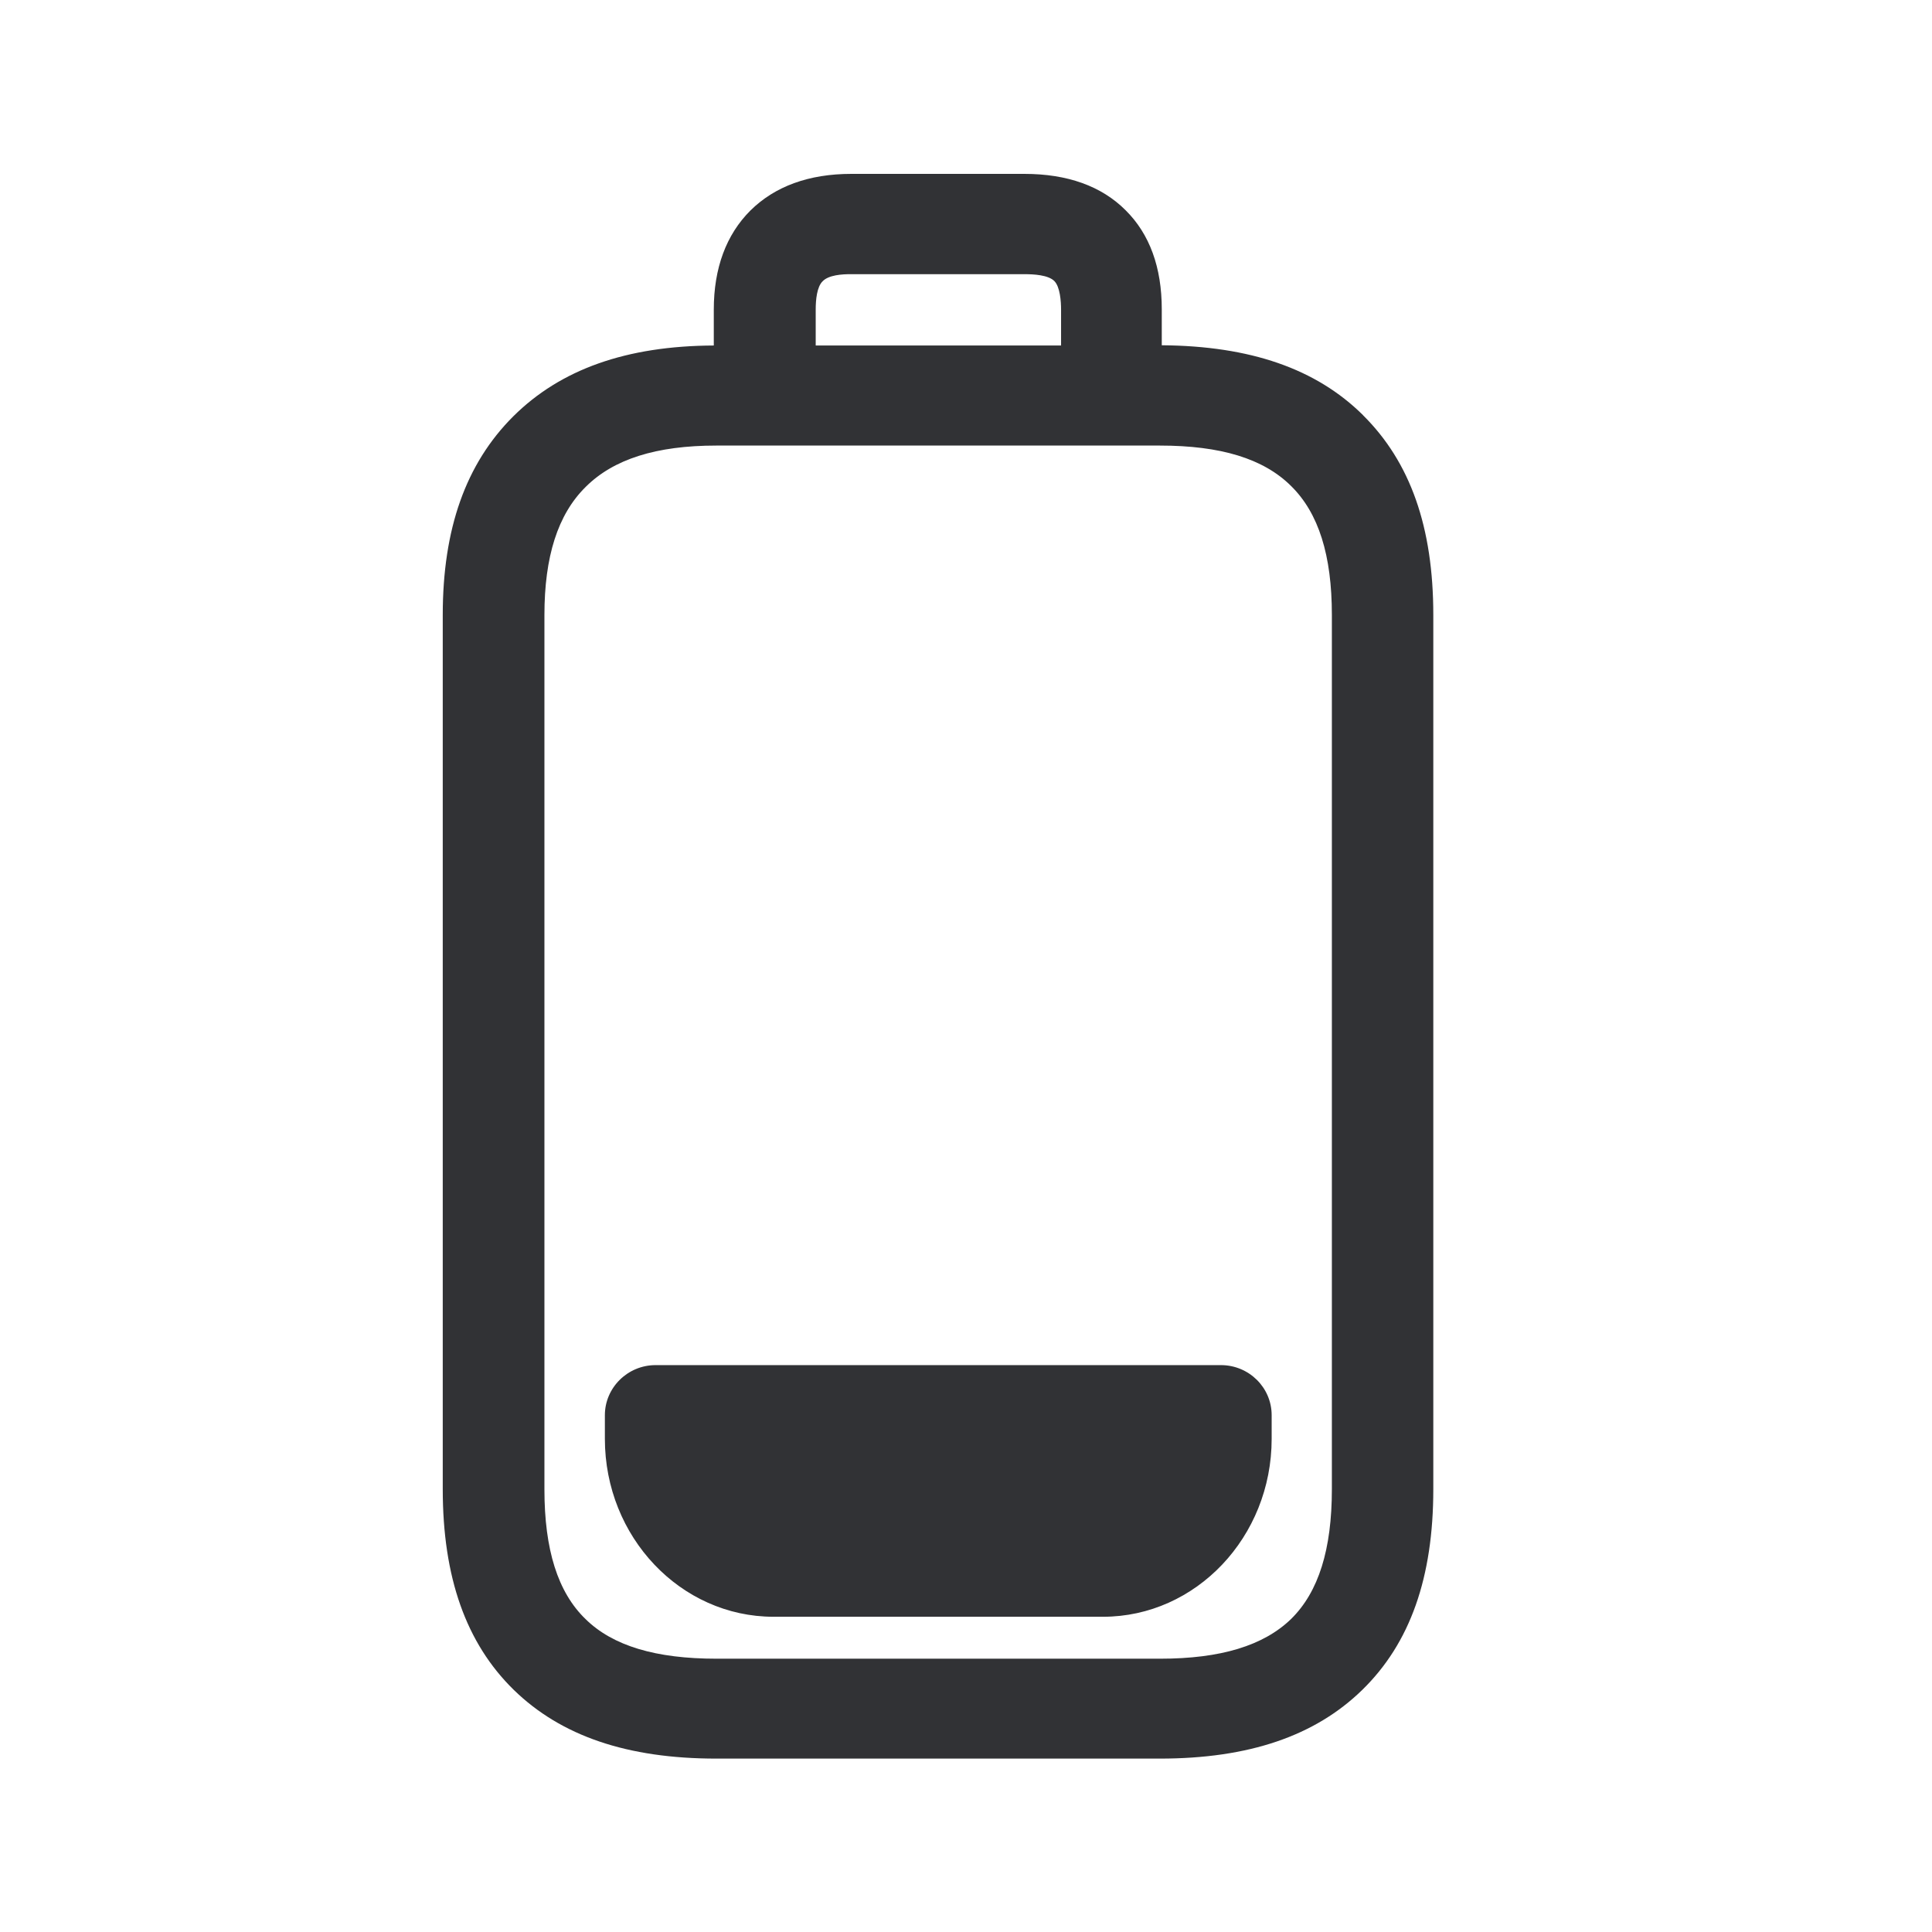
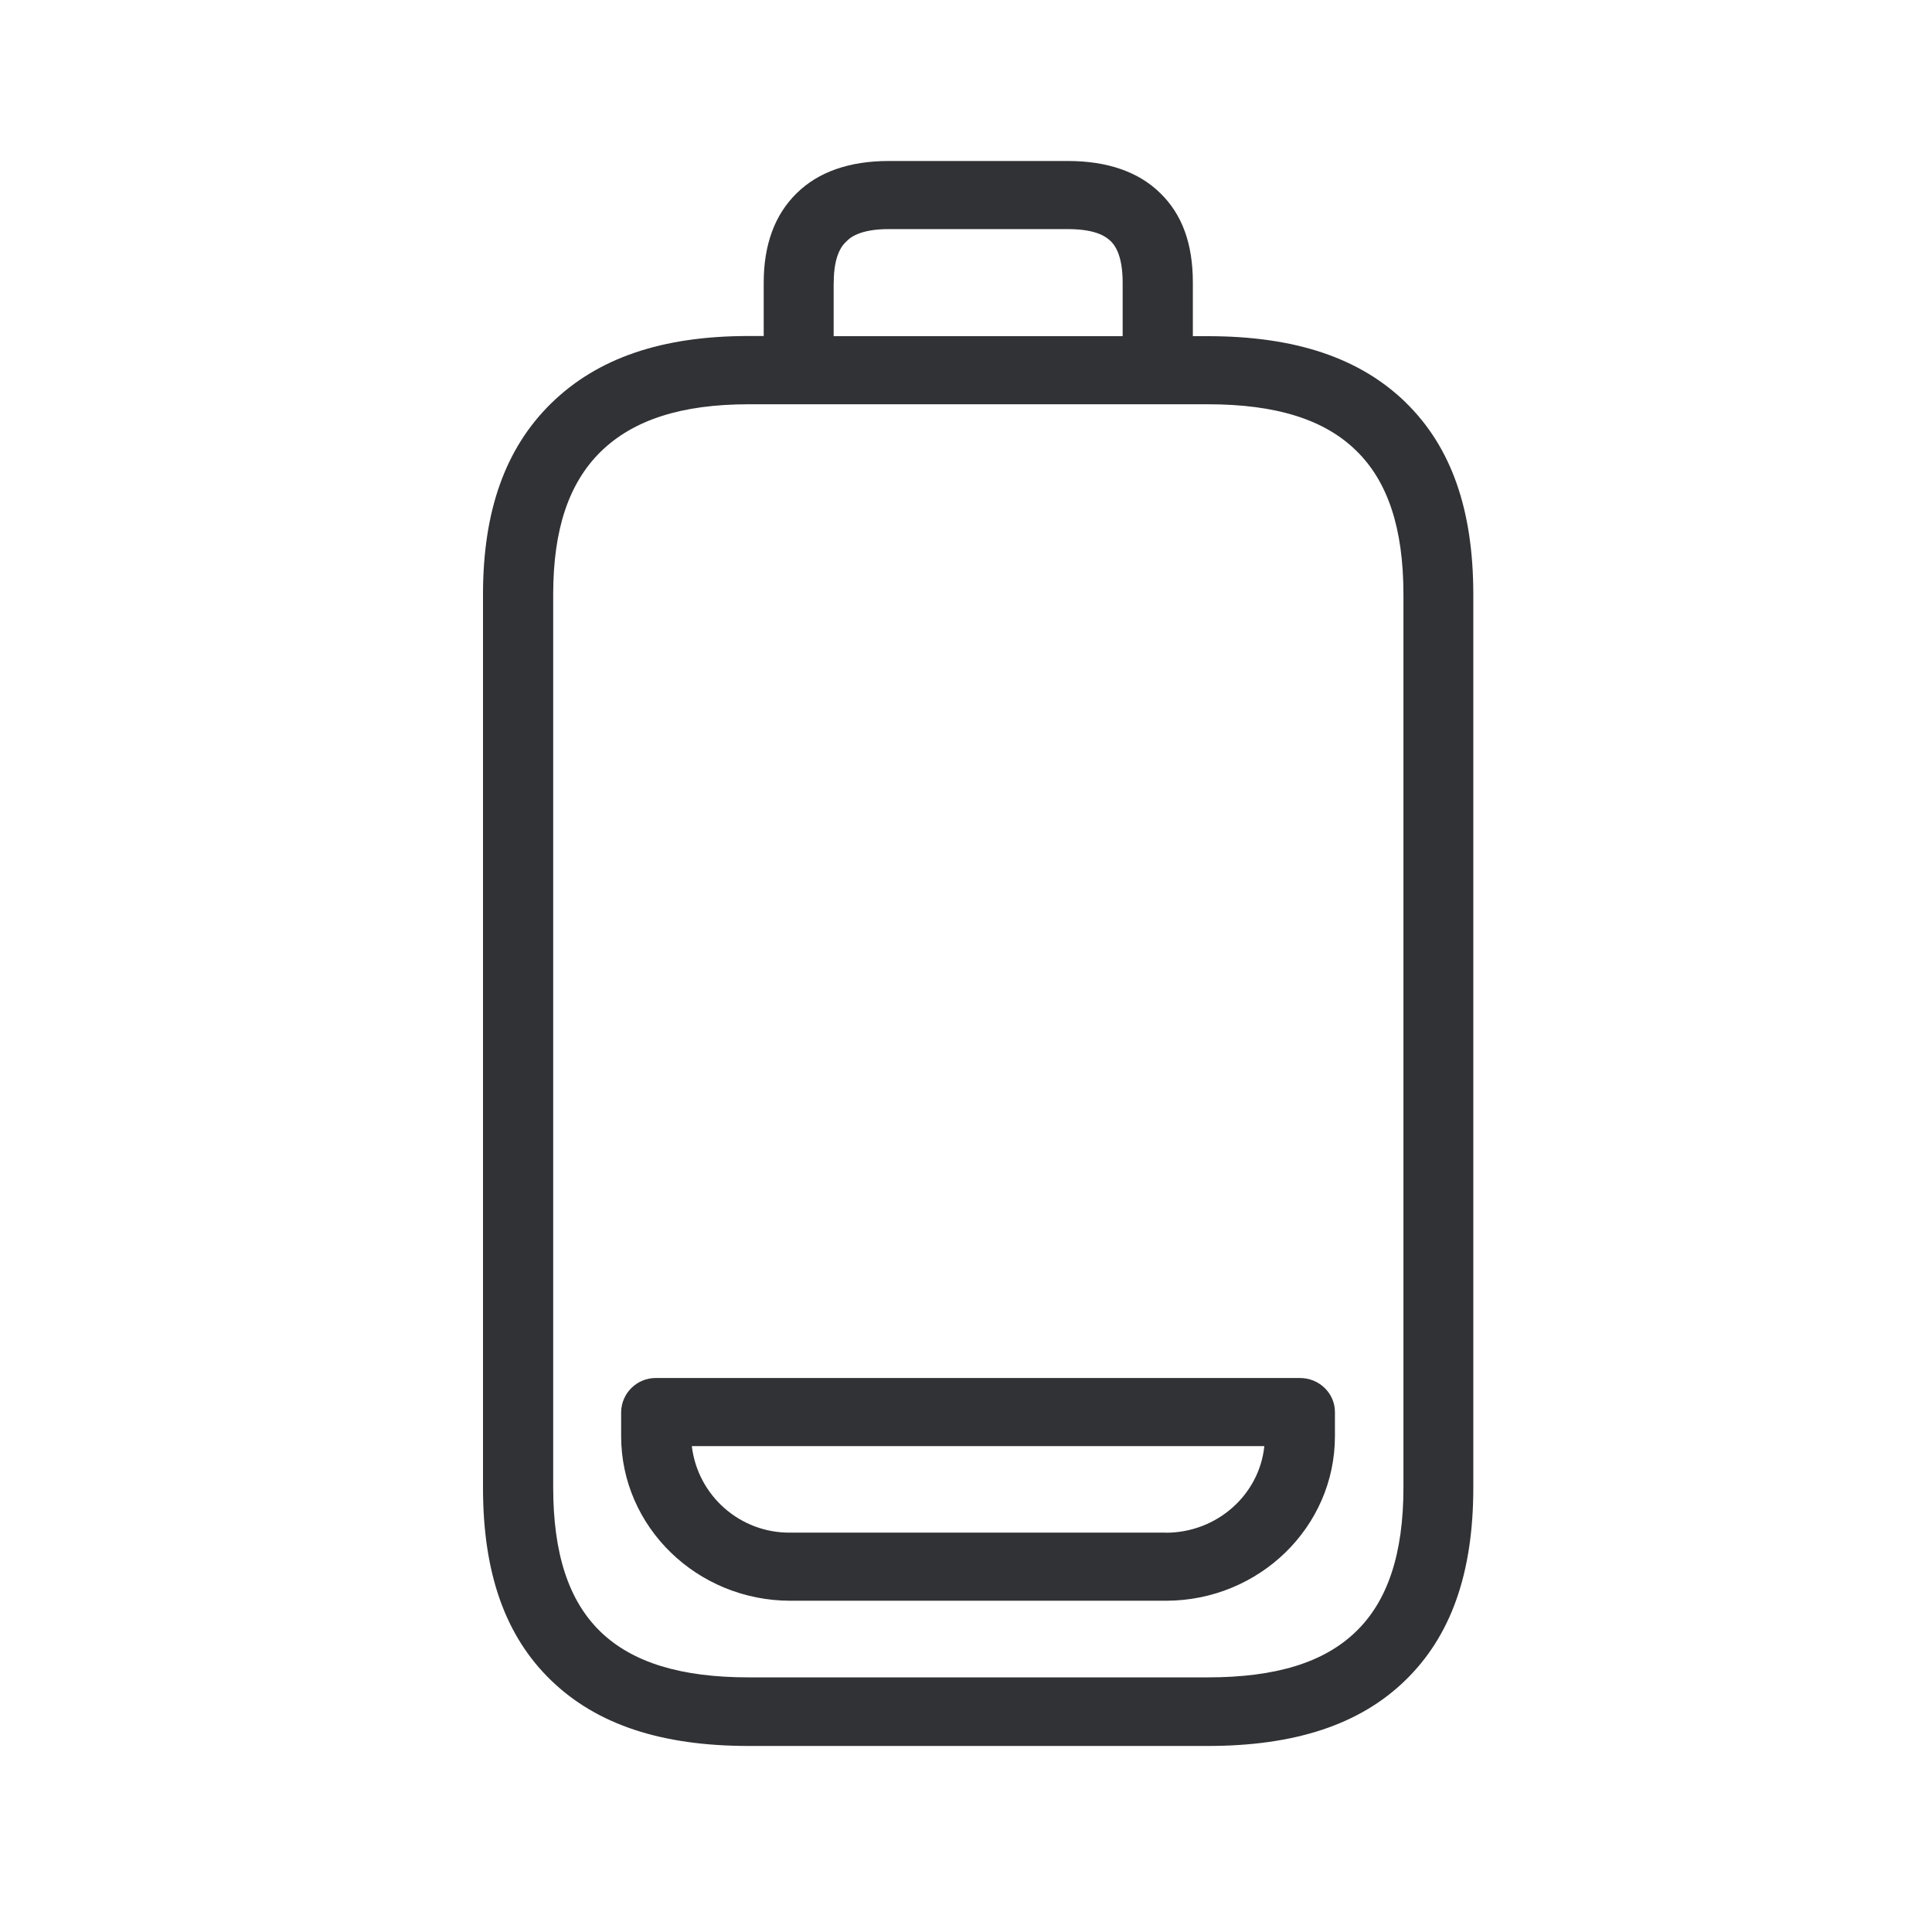
<svg xmlns="http://www.w3.org/2000/svg" width="24" height="24">
-   <path d="M16.545 18.499V7.639c0-.742-.165-1.266-.507-1.602-.342-.34-.874-.502-1.63-.502h-5.51c-.745 0-1.278.168-1.625.516-.344.341-.51.863-.51 1.59v10.86c0 .749.166 1.278.51 1.611.339.334.874.493 1.628.493h5.51c.753 0 1.285-.162 1.627-.493.342-.336.507-.865.507-1.613ZM10.22 3.493c-.073.07-.087.233-.087.353v.446h3.048v-.446c0-.1-.012-.283-.084-.355-.076-.076-.26-.085-.365-.085h-2.148c-.129-.002-.291.012-.364.087Zm6.711 1.664c.589.583.874 1.392.874 2.482v10.86c0 1.098-.288 1.913-.882 2.493-.588.574-1.412.854-2.515.854h-5.51c-1.104 0-1.927-.28-2.516-.854-.593-.58-.882-1.398-.882-2.493V7.639c0-1.07.286-1.877.874-2.465.591-.588 1.409-.877 2.493-.882v-.446c0-.515.154-.93.454-1.23.305-.302.728-.456 1.255-.456h2.148c.535 0 .958.151 1.258.451.3.297.45.711.45 1.232v.446c1.099.008 1.917.291 2.5.868Zm-1.764 11.801c.347 0 .63.278.63.622v.294c0 1.219-.941 2.21-2.095 2.21H9.609c-1.154 0-2.095-.991-2.095-2.21v-.294c0-.342.283-.622.63-.622h7.023Z" fill="#313235" fill-rule="nonzero" />
+   <path d="M17.434 18.479V7.384c0-.818-.193-1.404-.588-1.787-.395-.387-.997-.575-1.84-.575H9.3c-.835 0-1.434.194-1.838.589-.398.392-.59.969-.59 1.773v11.092c0 .824.192 1.412.59 1.796.395.38.995.565 1.838.565h5.703c.843 0 1.442-.184 1.837-.565.398-.381.594-.97.594-1.793Zm-7.078-14.97v.667h3.59V3.51c0-.367-.114-.48-.15-.516-.04-.036-.152-.148-.53-.148H11.04c-.372 0-.49.115-.526.154-.04.036-.157.151-.157.51ZM17.462 5c.566.552.84 1.33.84 2.387v11.092c0 1.062-.277 1.846-.848 2.398-.563.546-1.367.812-2.451.812H9.3c-1.084 0-1.885-.266-2.451-.812-.572-.55-.849-1.334-.849-2.395V7.384c0-1.037.277-1.813.843-2.37.577-.566 1.378-.84 2.457-.84h.187V3.51c0-.47.138-.843.407-1.107.268-.266.655-.403 1.145-.403h2.227c.49 0 .877.134 1.146.398.274.266.406.63.406 1.112v.666h.185c1.087 0 1.89.27 2.46.824Zm-2.98 14.04c.636 0 1.162-.471 1.224-1.076H8.594a1.22 1.22 0 0 0 1.224 1.075h4.664Zm1.666-1.922c.241 0 .435.19.435.423v.3c0 1.128-.942 2.044-2.101 2.044H9.82c-1.16 0-2.104-.916-2.104-2.045v-.3a.43.43 0 0 1 .434-.422h7.997Z" fill="#313235" fill-rule="nonzero" />
</svg>
